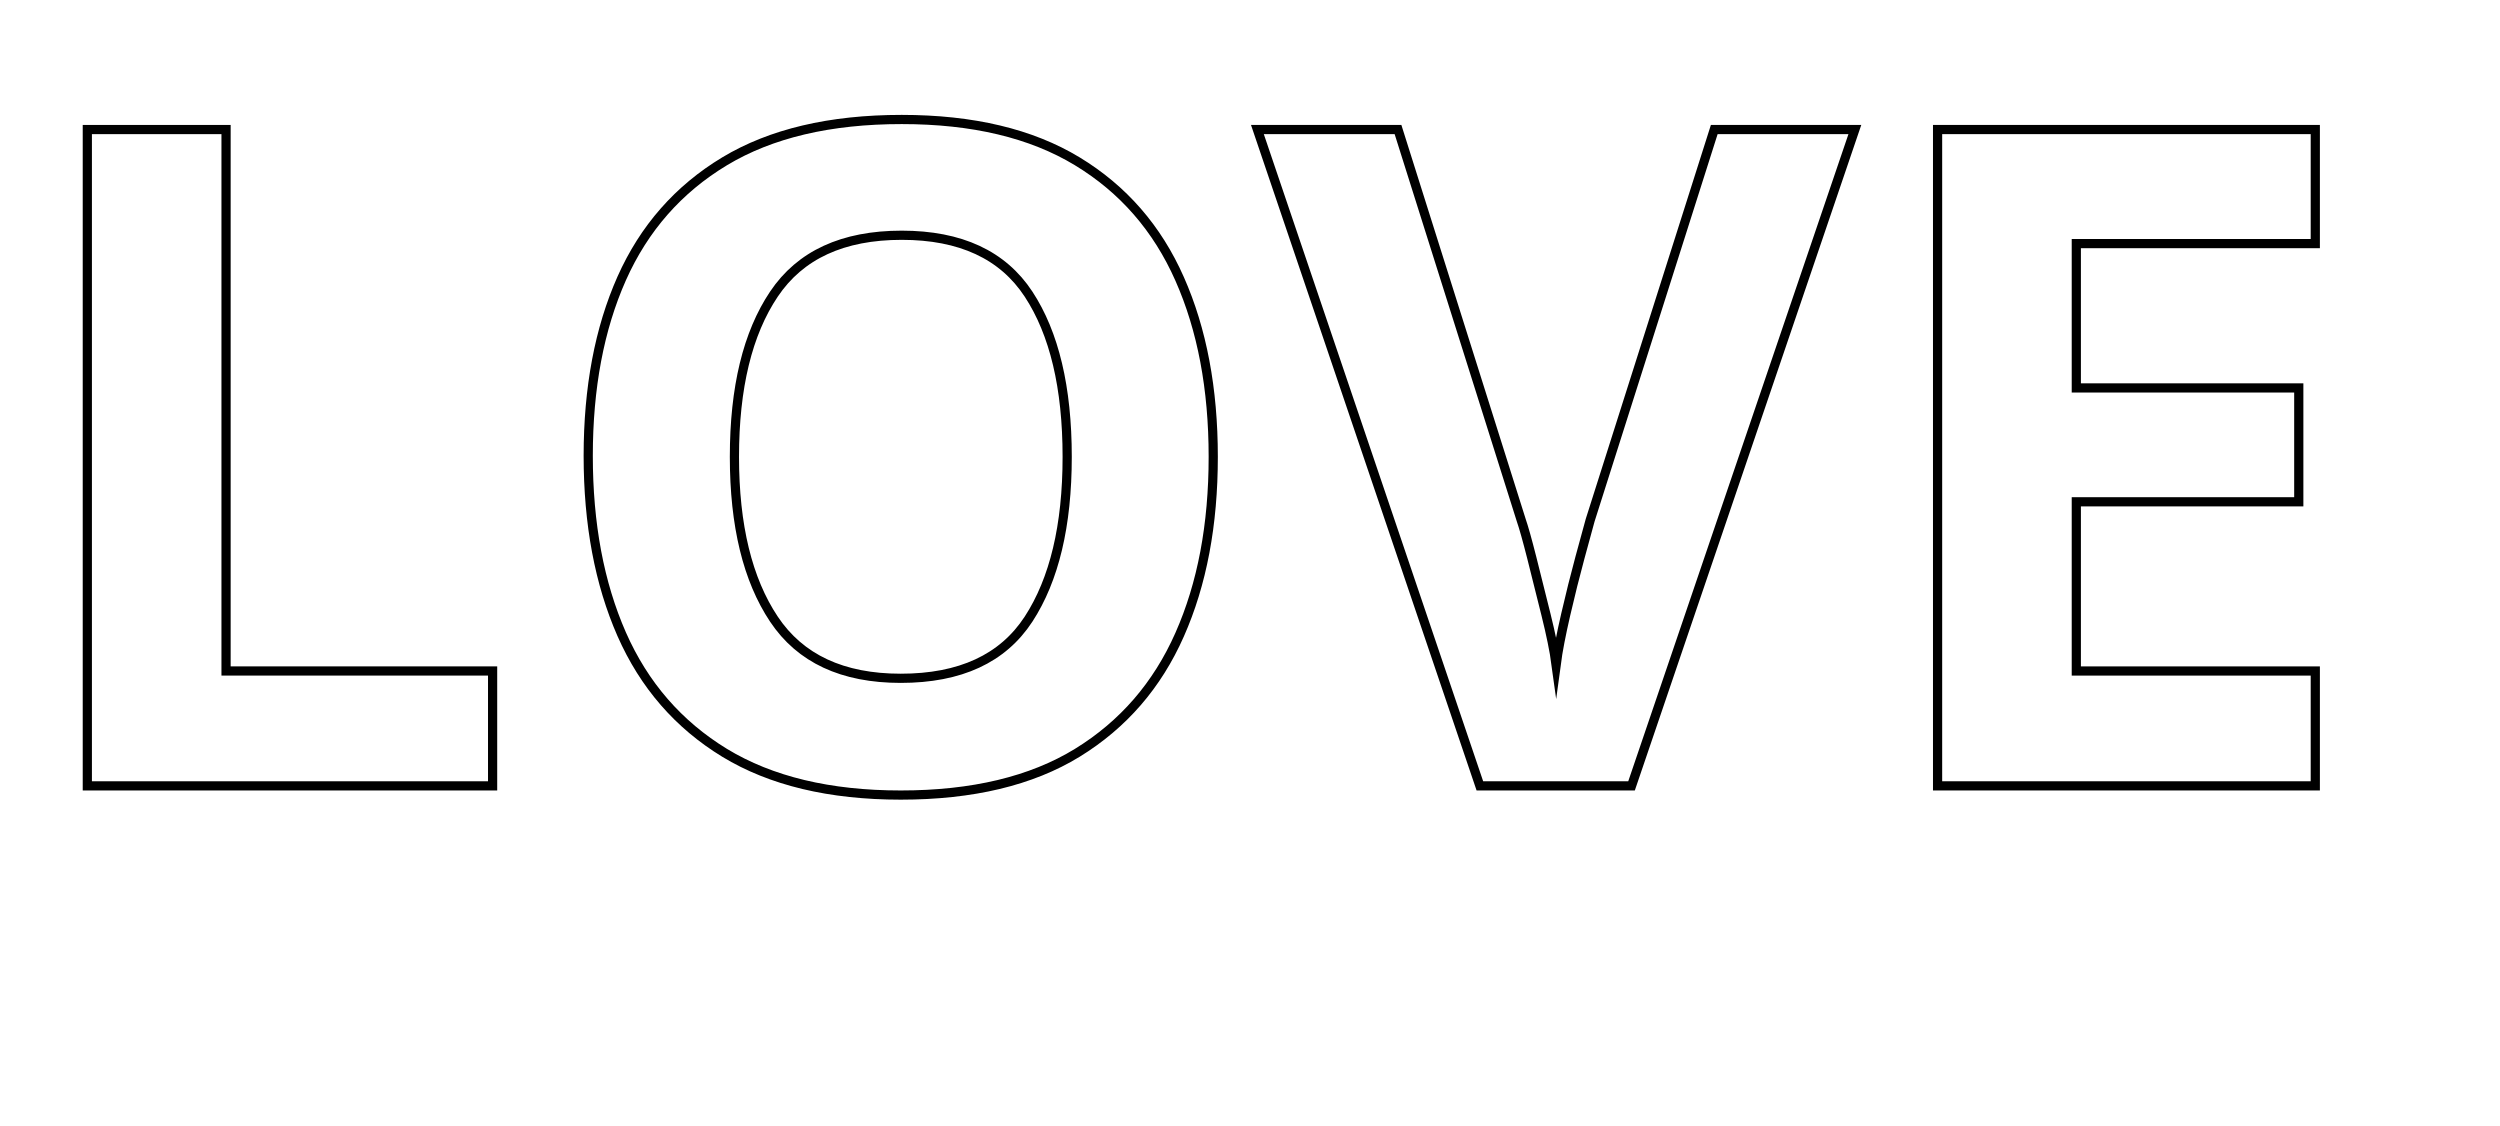
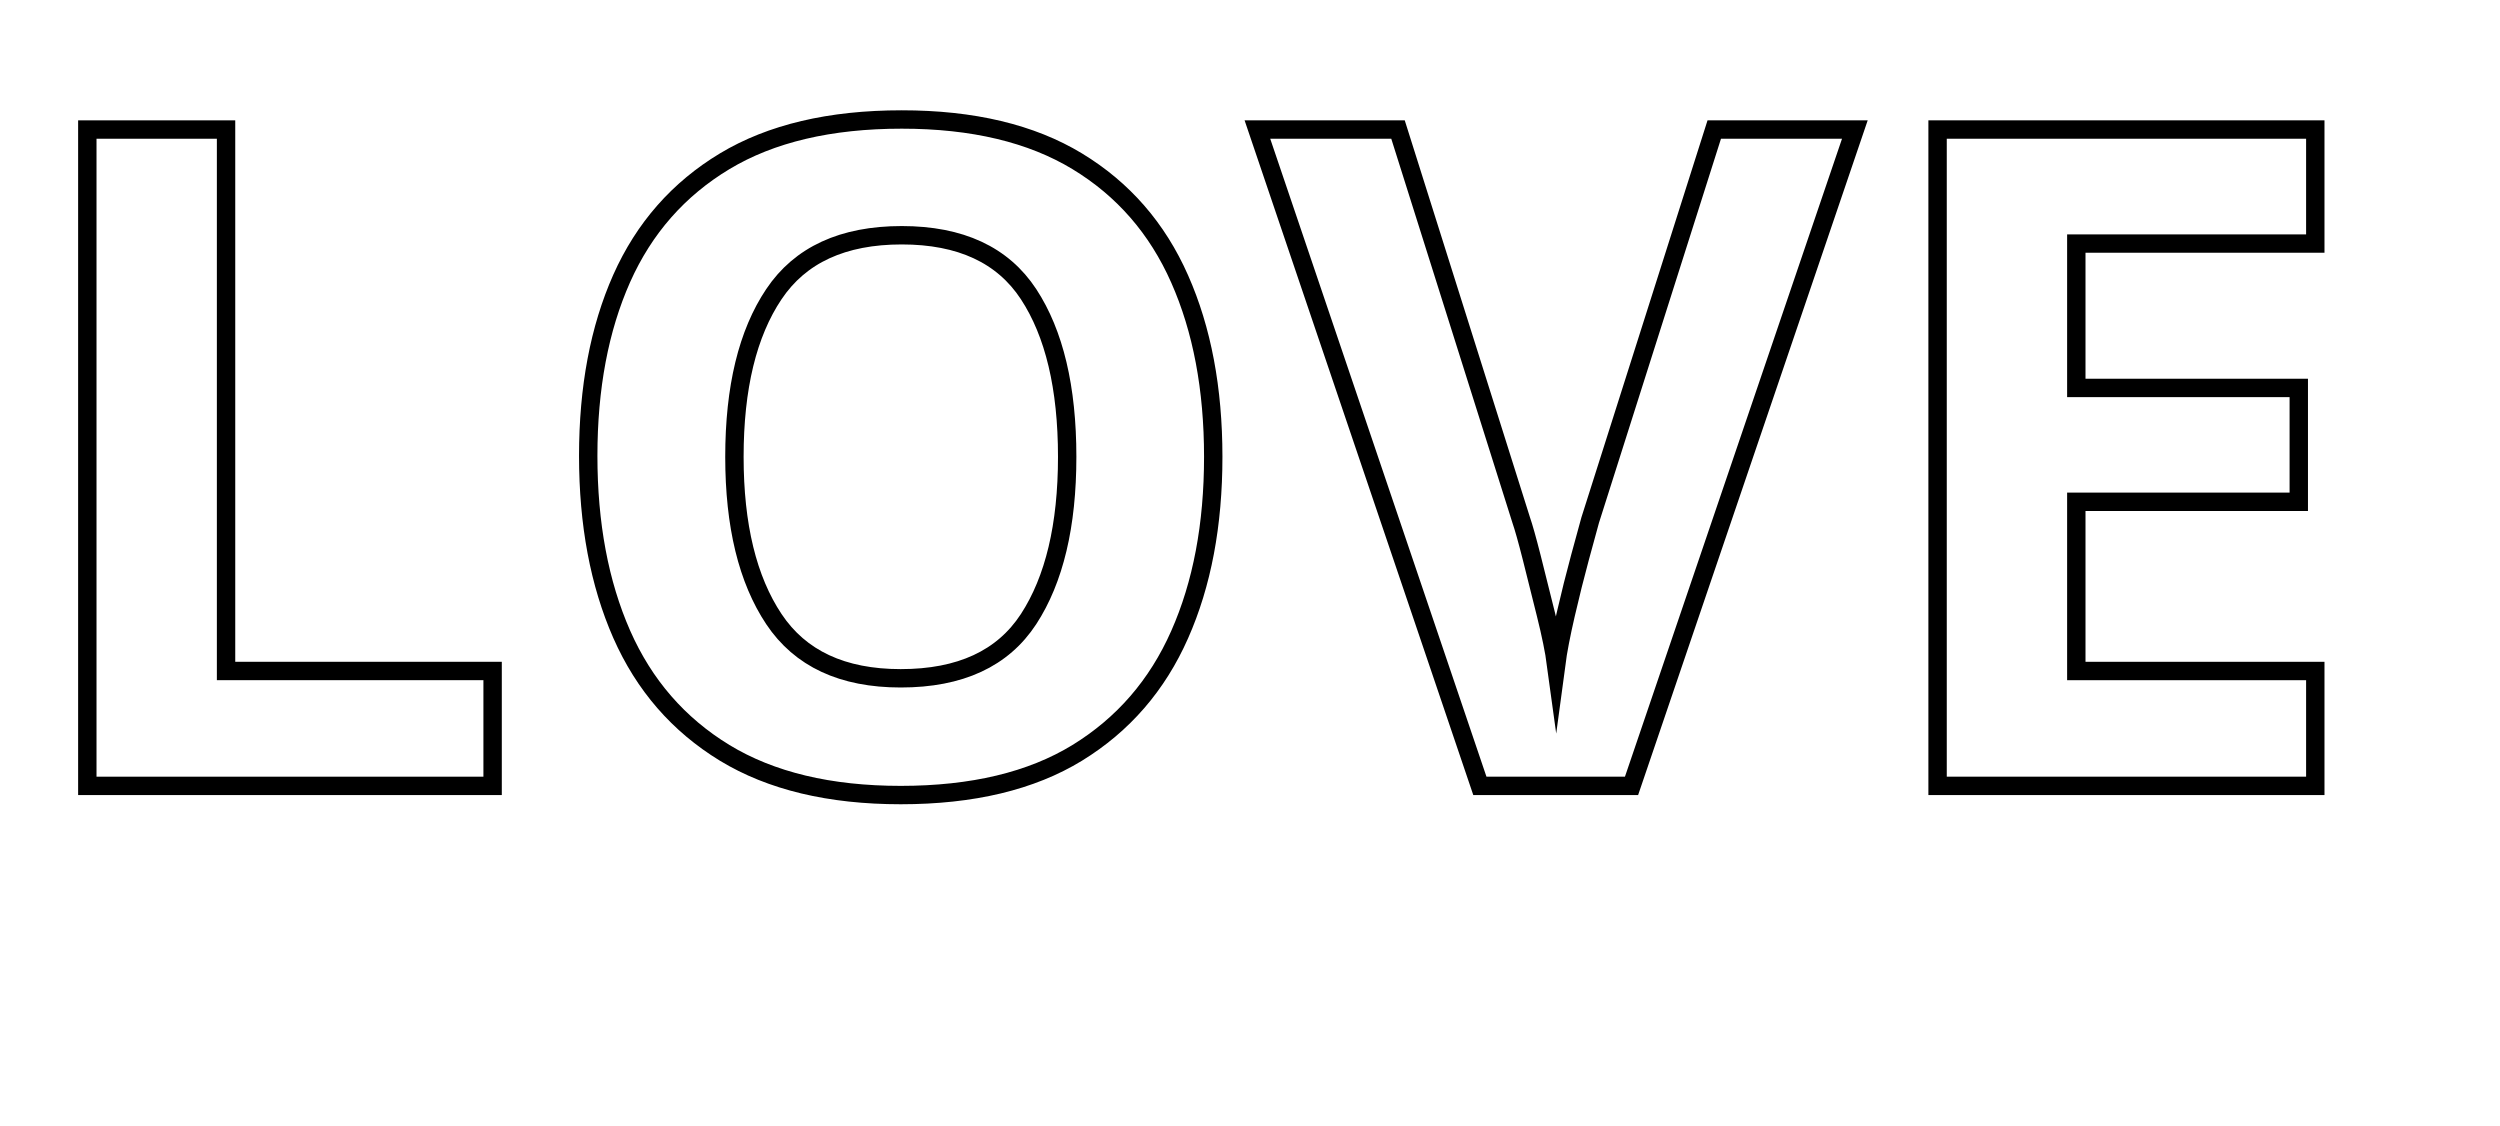
<svg xmlns="http://www.w3.org/2000/svg" viewBox="0 0 271.99 122.4">
  <g data-name="Layer 2">
-     <text transform="translate(.5 85.5)" font-size="100" fill="none" stroke="#000" stroke-miterlimit="10" font-family="AlrightSans-Bold,Alright Sans" font-weight="700" data-name="Layer 1">
+     <text transform="translate(.5 85.5)" font-size="100" fill="none" stroke="#000" stroke-miterlimit="10" font-family="AlrightSans-Bold,Alright Sans" font-weight="700" data-name="Layer 1" stroke-width="2">
      <tspan letter-spacing="-.02em">L</tspan>
      <tspan x="57.7" y="0" letter-spacing="-.02em">O</tspan>
      <tspan x="136.3" y="0">VE</tspan>
    </text>
  </g>
</svg>
